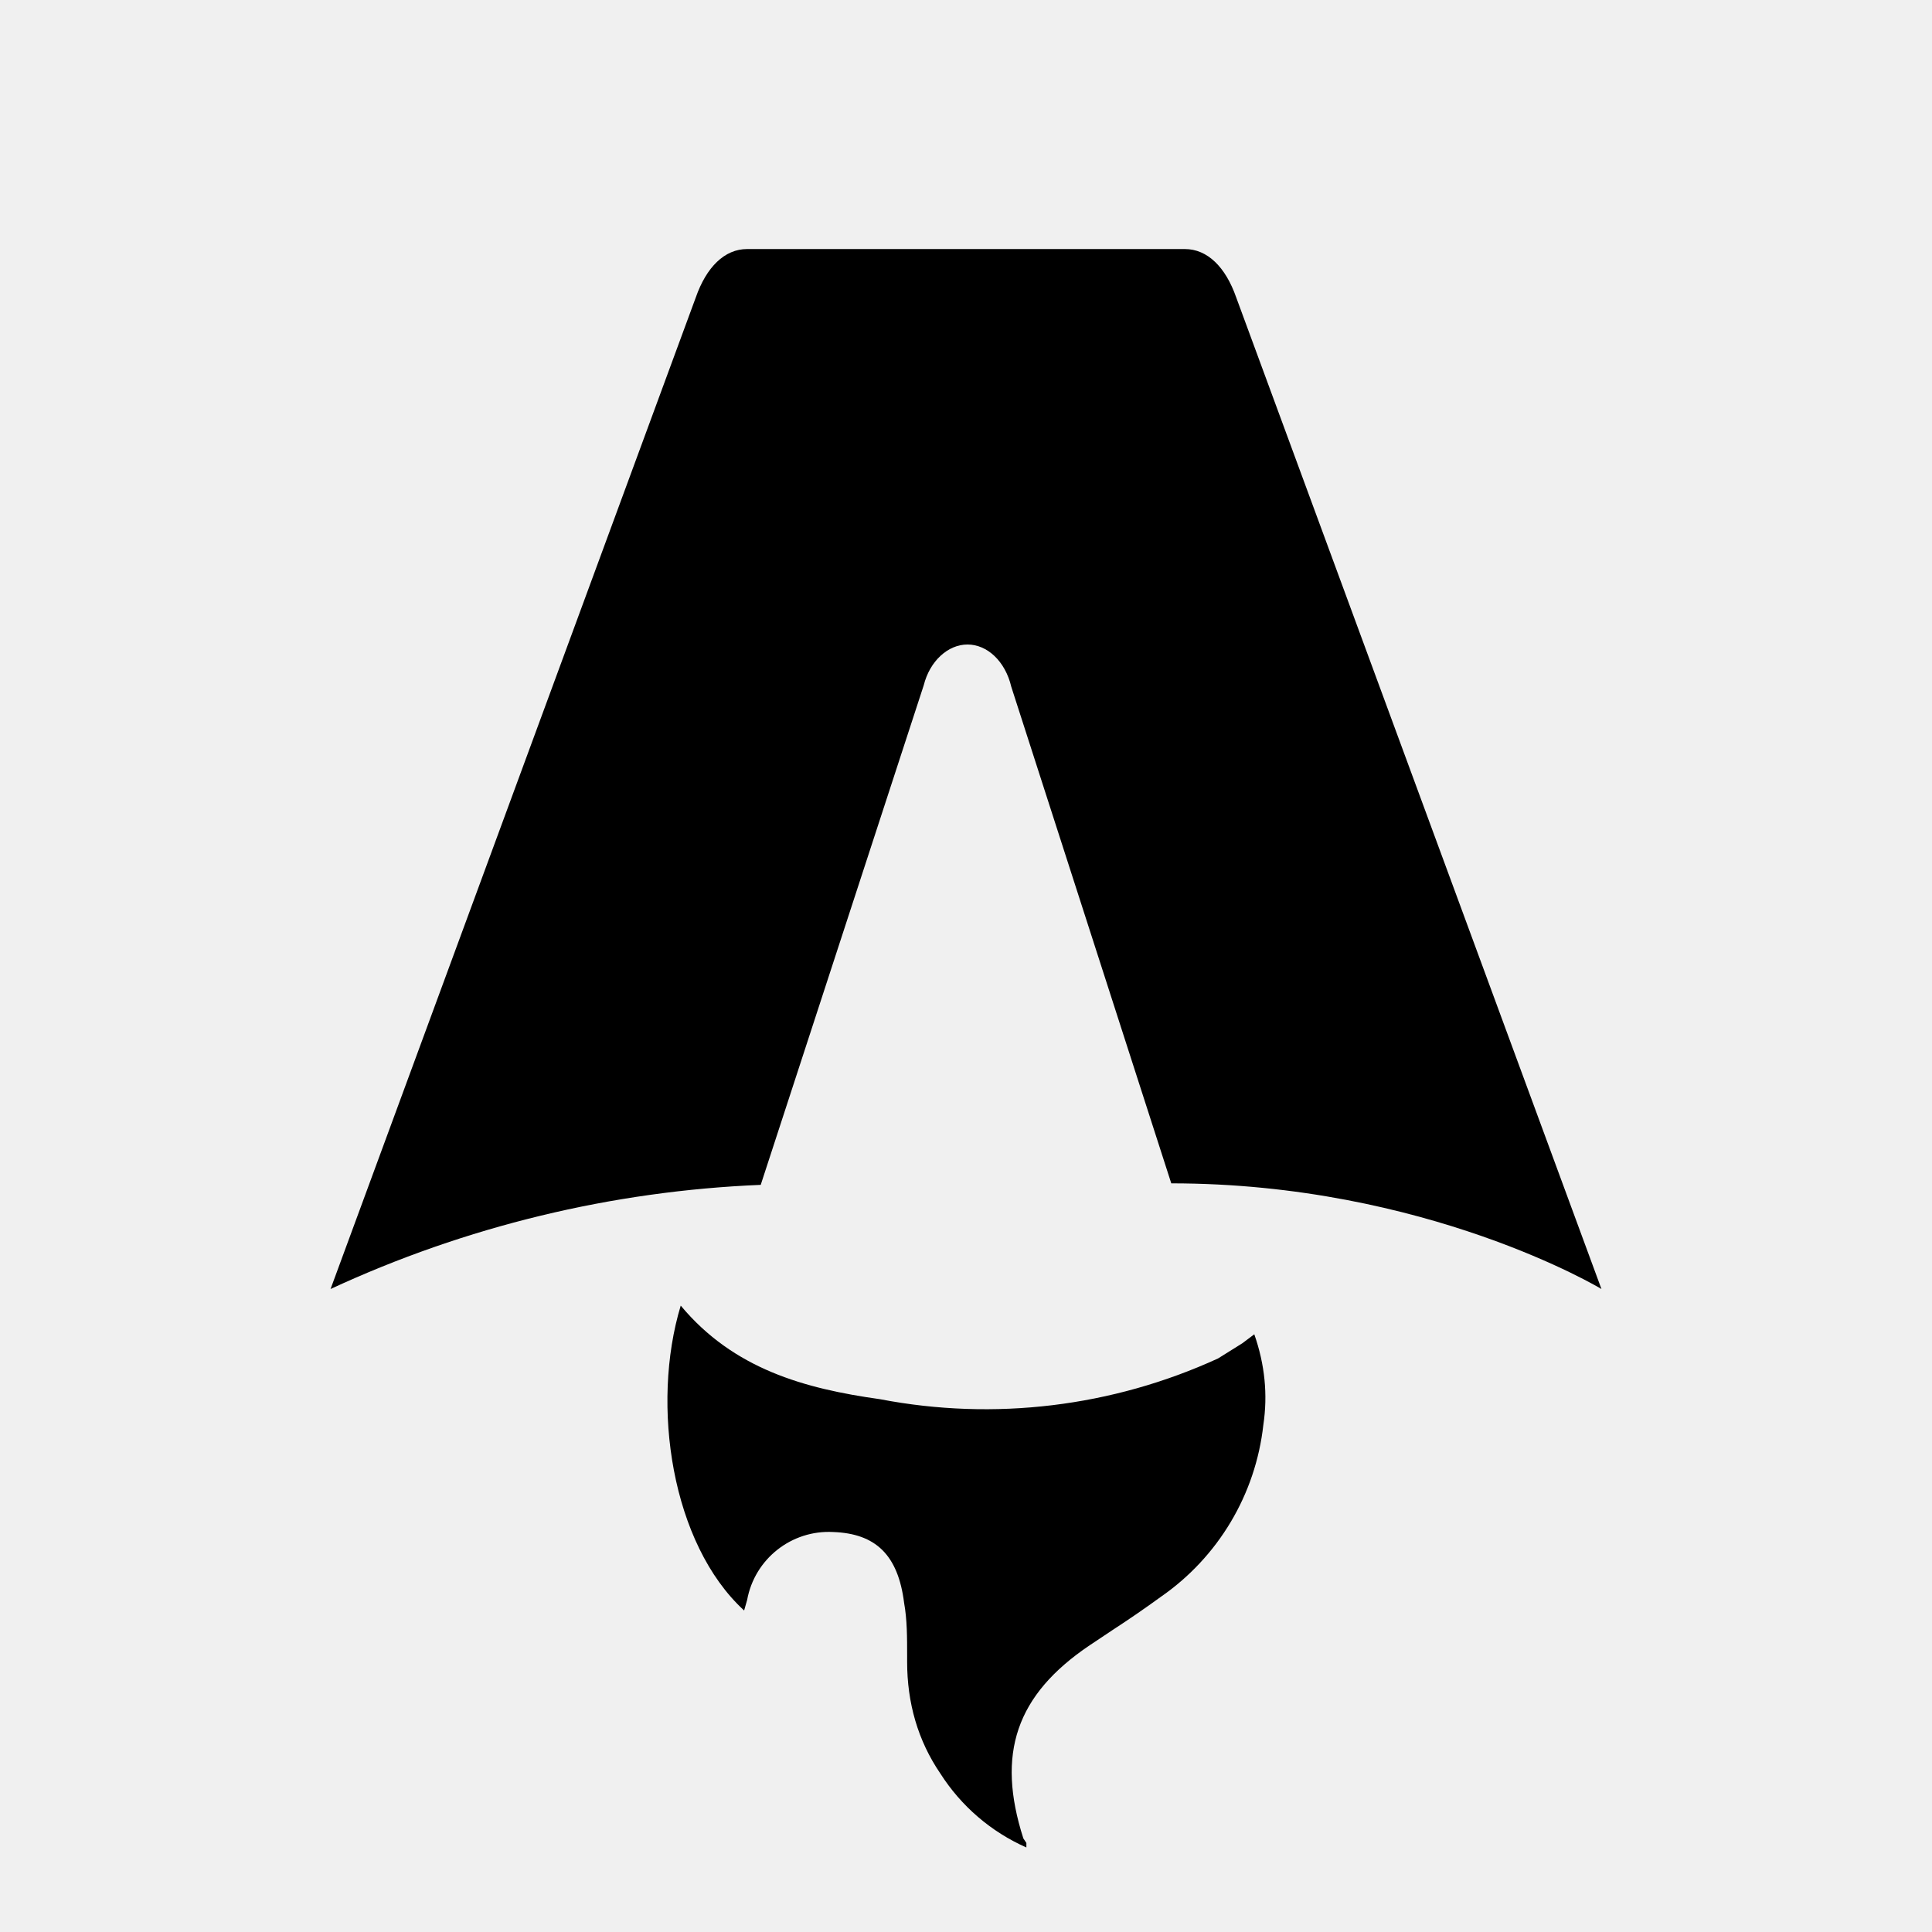
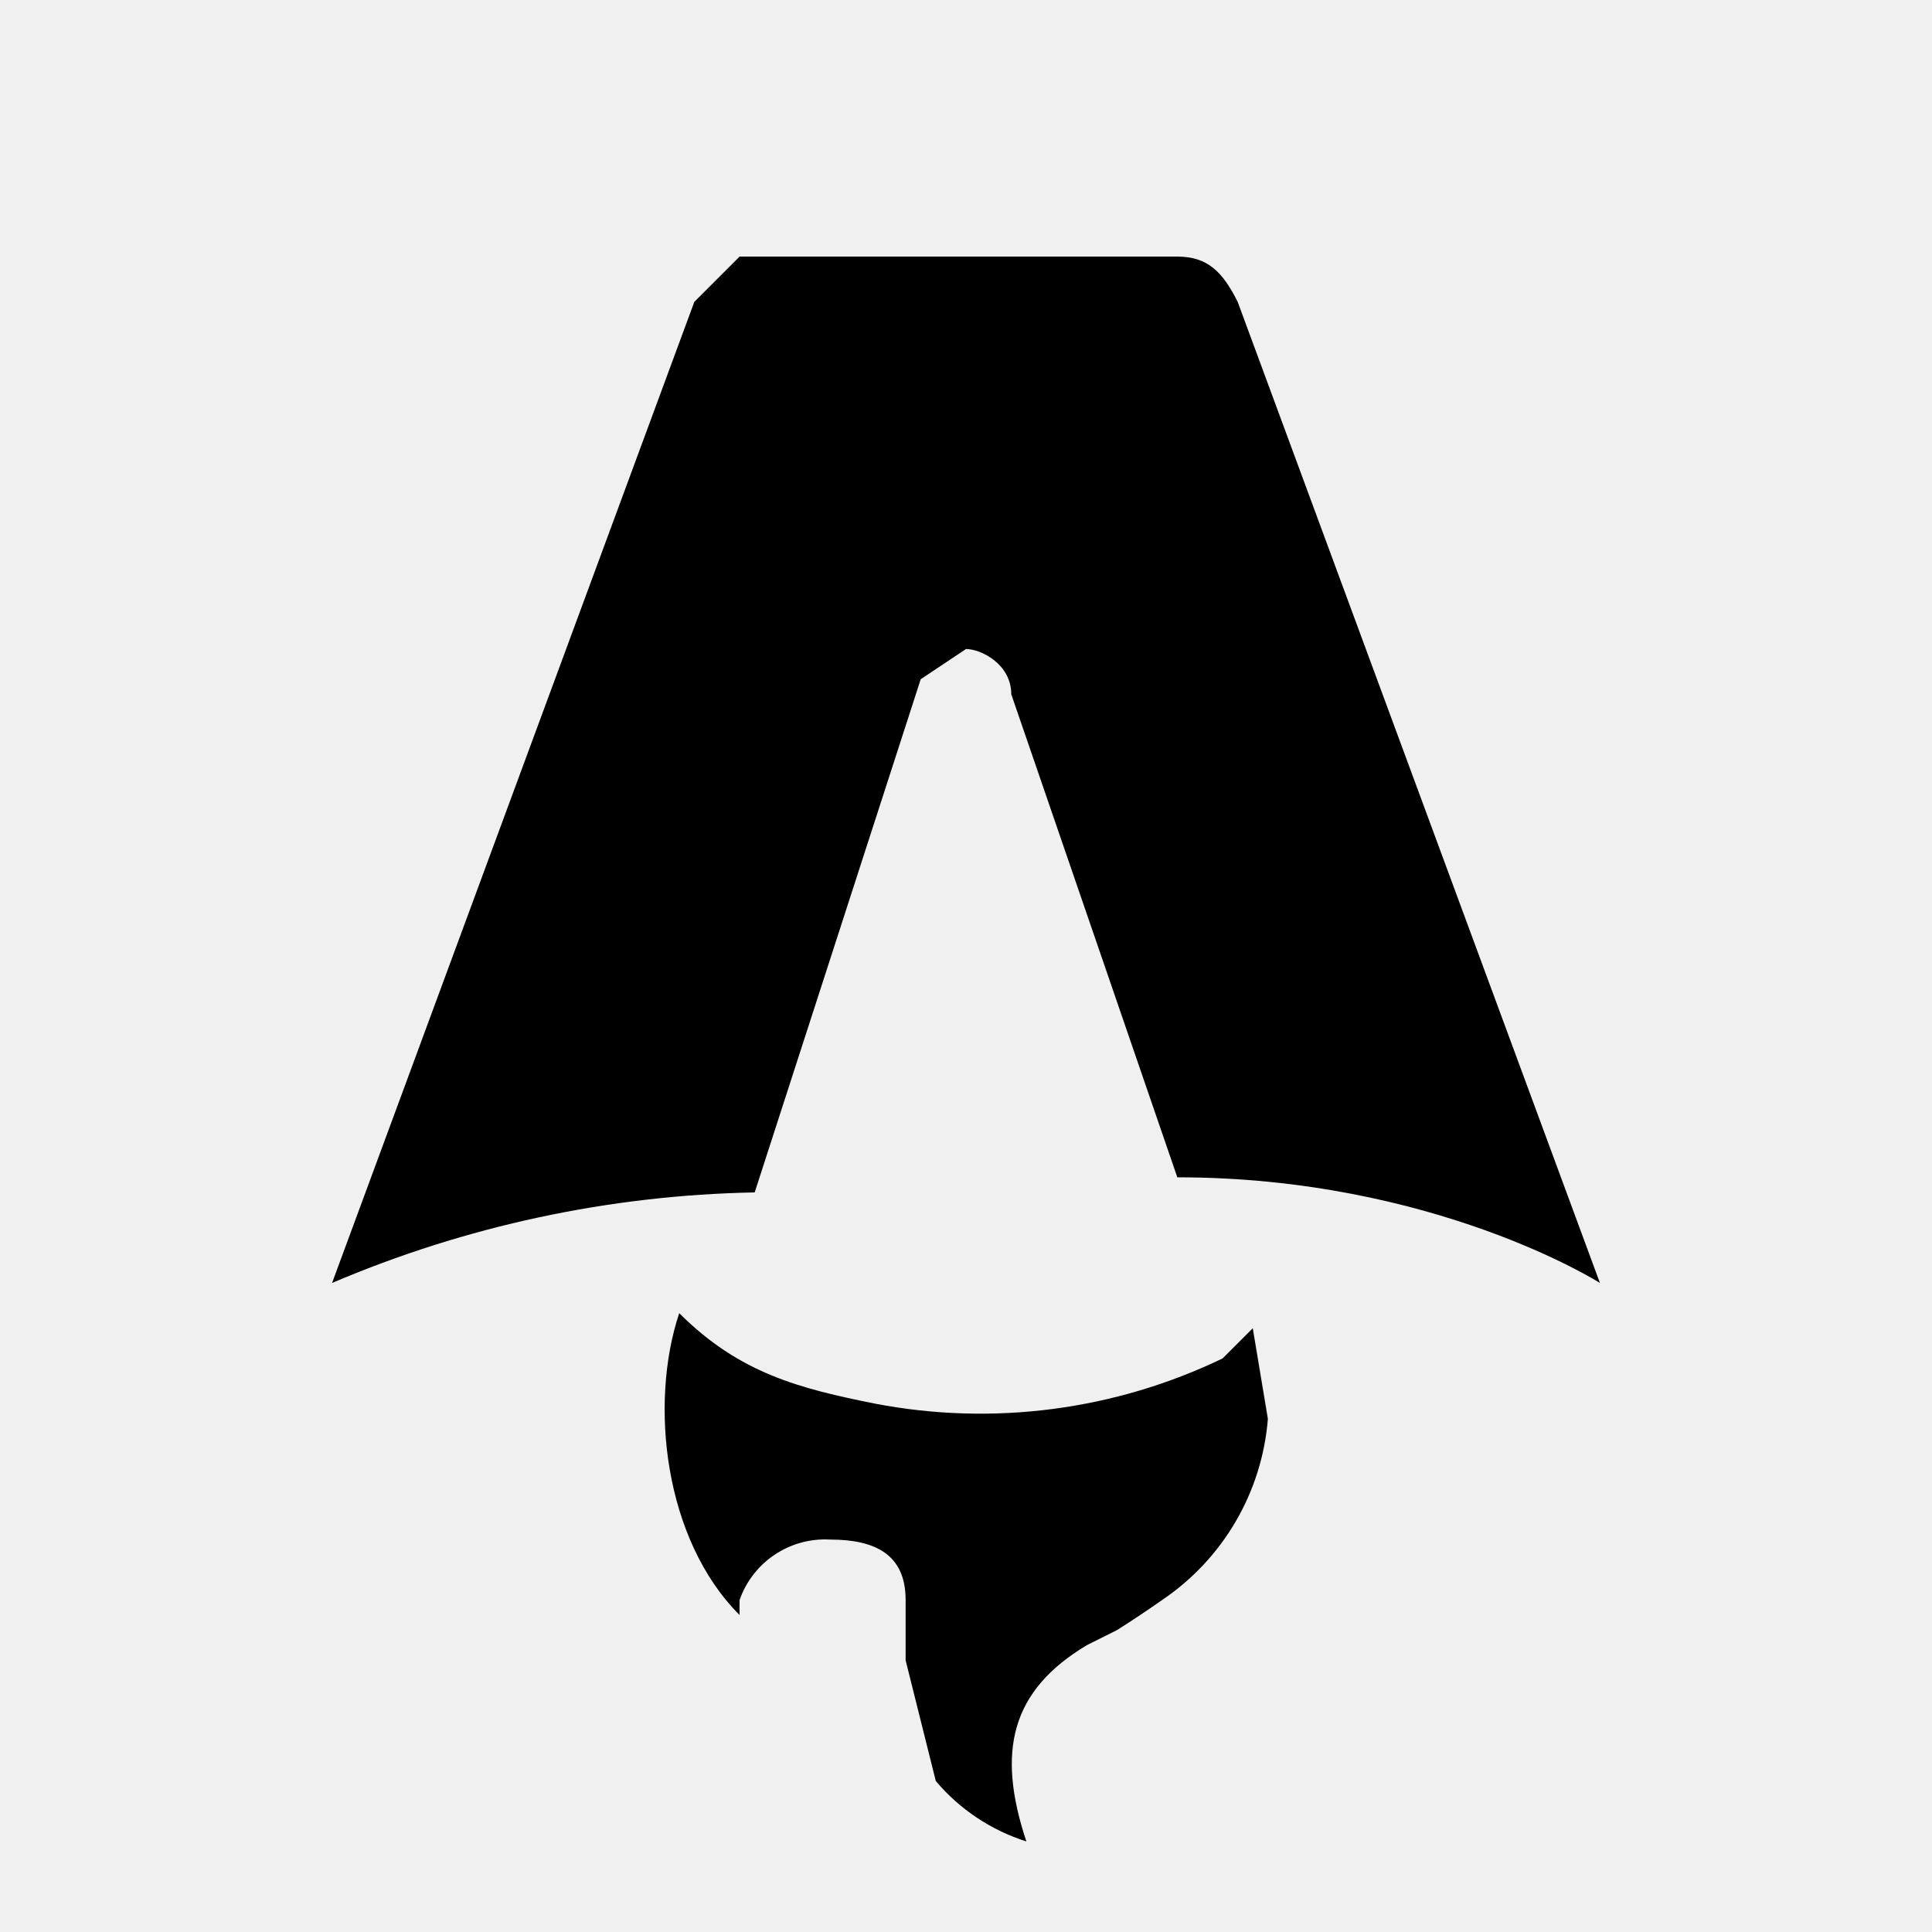
<svg xmlns="http://www.w3.org/2000/svg" fill="none" viewBox="0 0 128 128">
-   <path d="M50.4 78.5a75.1 75.1 0 0 0-28.5 6.9l24.2-65.7c.7-2 1.9-3.2 3.4-3.2h29c1.5 0 2.7 1.2 3.4 3.2l24.2 65.7s-11.6-7-28.5-7L67 45.5c-.4-1.7-1.6-2.8-2.9-2.8-1.3 0-2.5 1.1-2.9 2.7L50.4 78.5Zm-1.1 28.2Zm-4.2-20.2c-2 6.6-.6 15.8 4.2 20.2a17.5 17.5 0 0 1 .2-.7 5.5 5.5 0 0 1 5.7-4.5c2.8.1 4.3 1.5 4.7 4.7.2 1.1.2 2.3.2 3.5v.4c0 2.7.7 5.2 2.2 7.4a13 13 0 0 0 5.7 4.9v-.3l-.2-.3c-1.8-5.6-.5-9.5 4.4-12.8l1.5-1a73 73 0 0 0 3.2-2.2 16 16 0 0 0 6.8-11.4c.3-2 .1-4-.6-6l-.8.6-1.6 1a37 37 0 0 1-22.4 2.7c-5-.7-9.7-2-13.2-6.2Z" />
+   <path d="M50 79a75 75 0 0 0-28 6l24-65 3-3h29c2 0 3 1 4 3l24 65s-11-7-28-7L67 46c0-2-2-3-3-3l-3 2-11 34Zm-1 28Zm-4-20c-2 6-1 15 4 20a18 18 0 0 1 0-1 6 6 0 0 1 6-4c3 0 5 1 5 4v4l2 8a13 13 0 0 0 6 4c-2-6-1-10 4-13l2-1a73 73 0 0 0 3-2 16 16 0 0 0 7-12l-1-6-1 1-1 1a37 37 0 0 1-23 3c-5-1-9-2-13-6Z" style="fill:#000" />
  <style>
-         path { fill: #000; }
-         @media (prefers-color-scheme: dark) {
-             path { fill: #FFF; }
-         }
-     </style>
+     @media (prefers-color-scheme:dark){path{fill:#fff}}
+   </style>
</svg>
